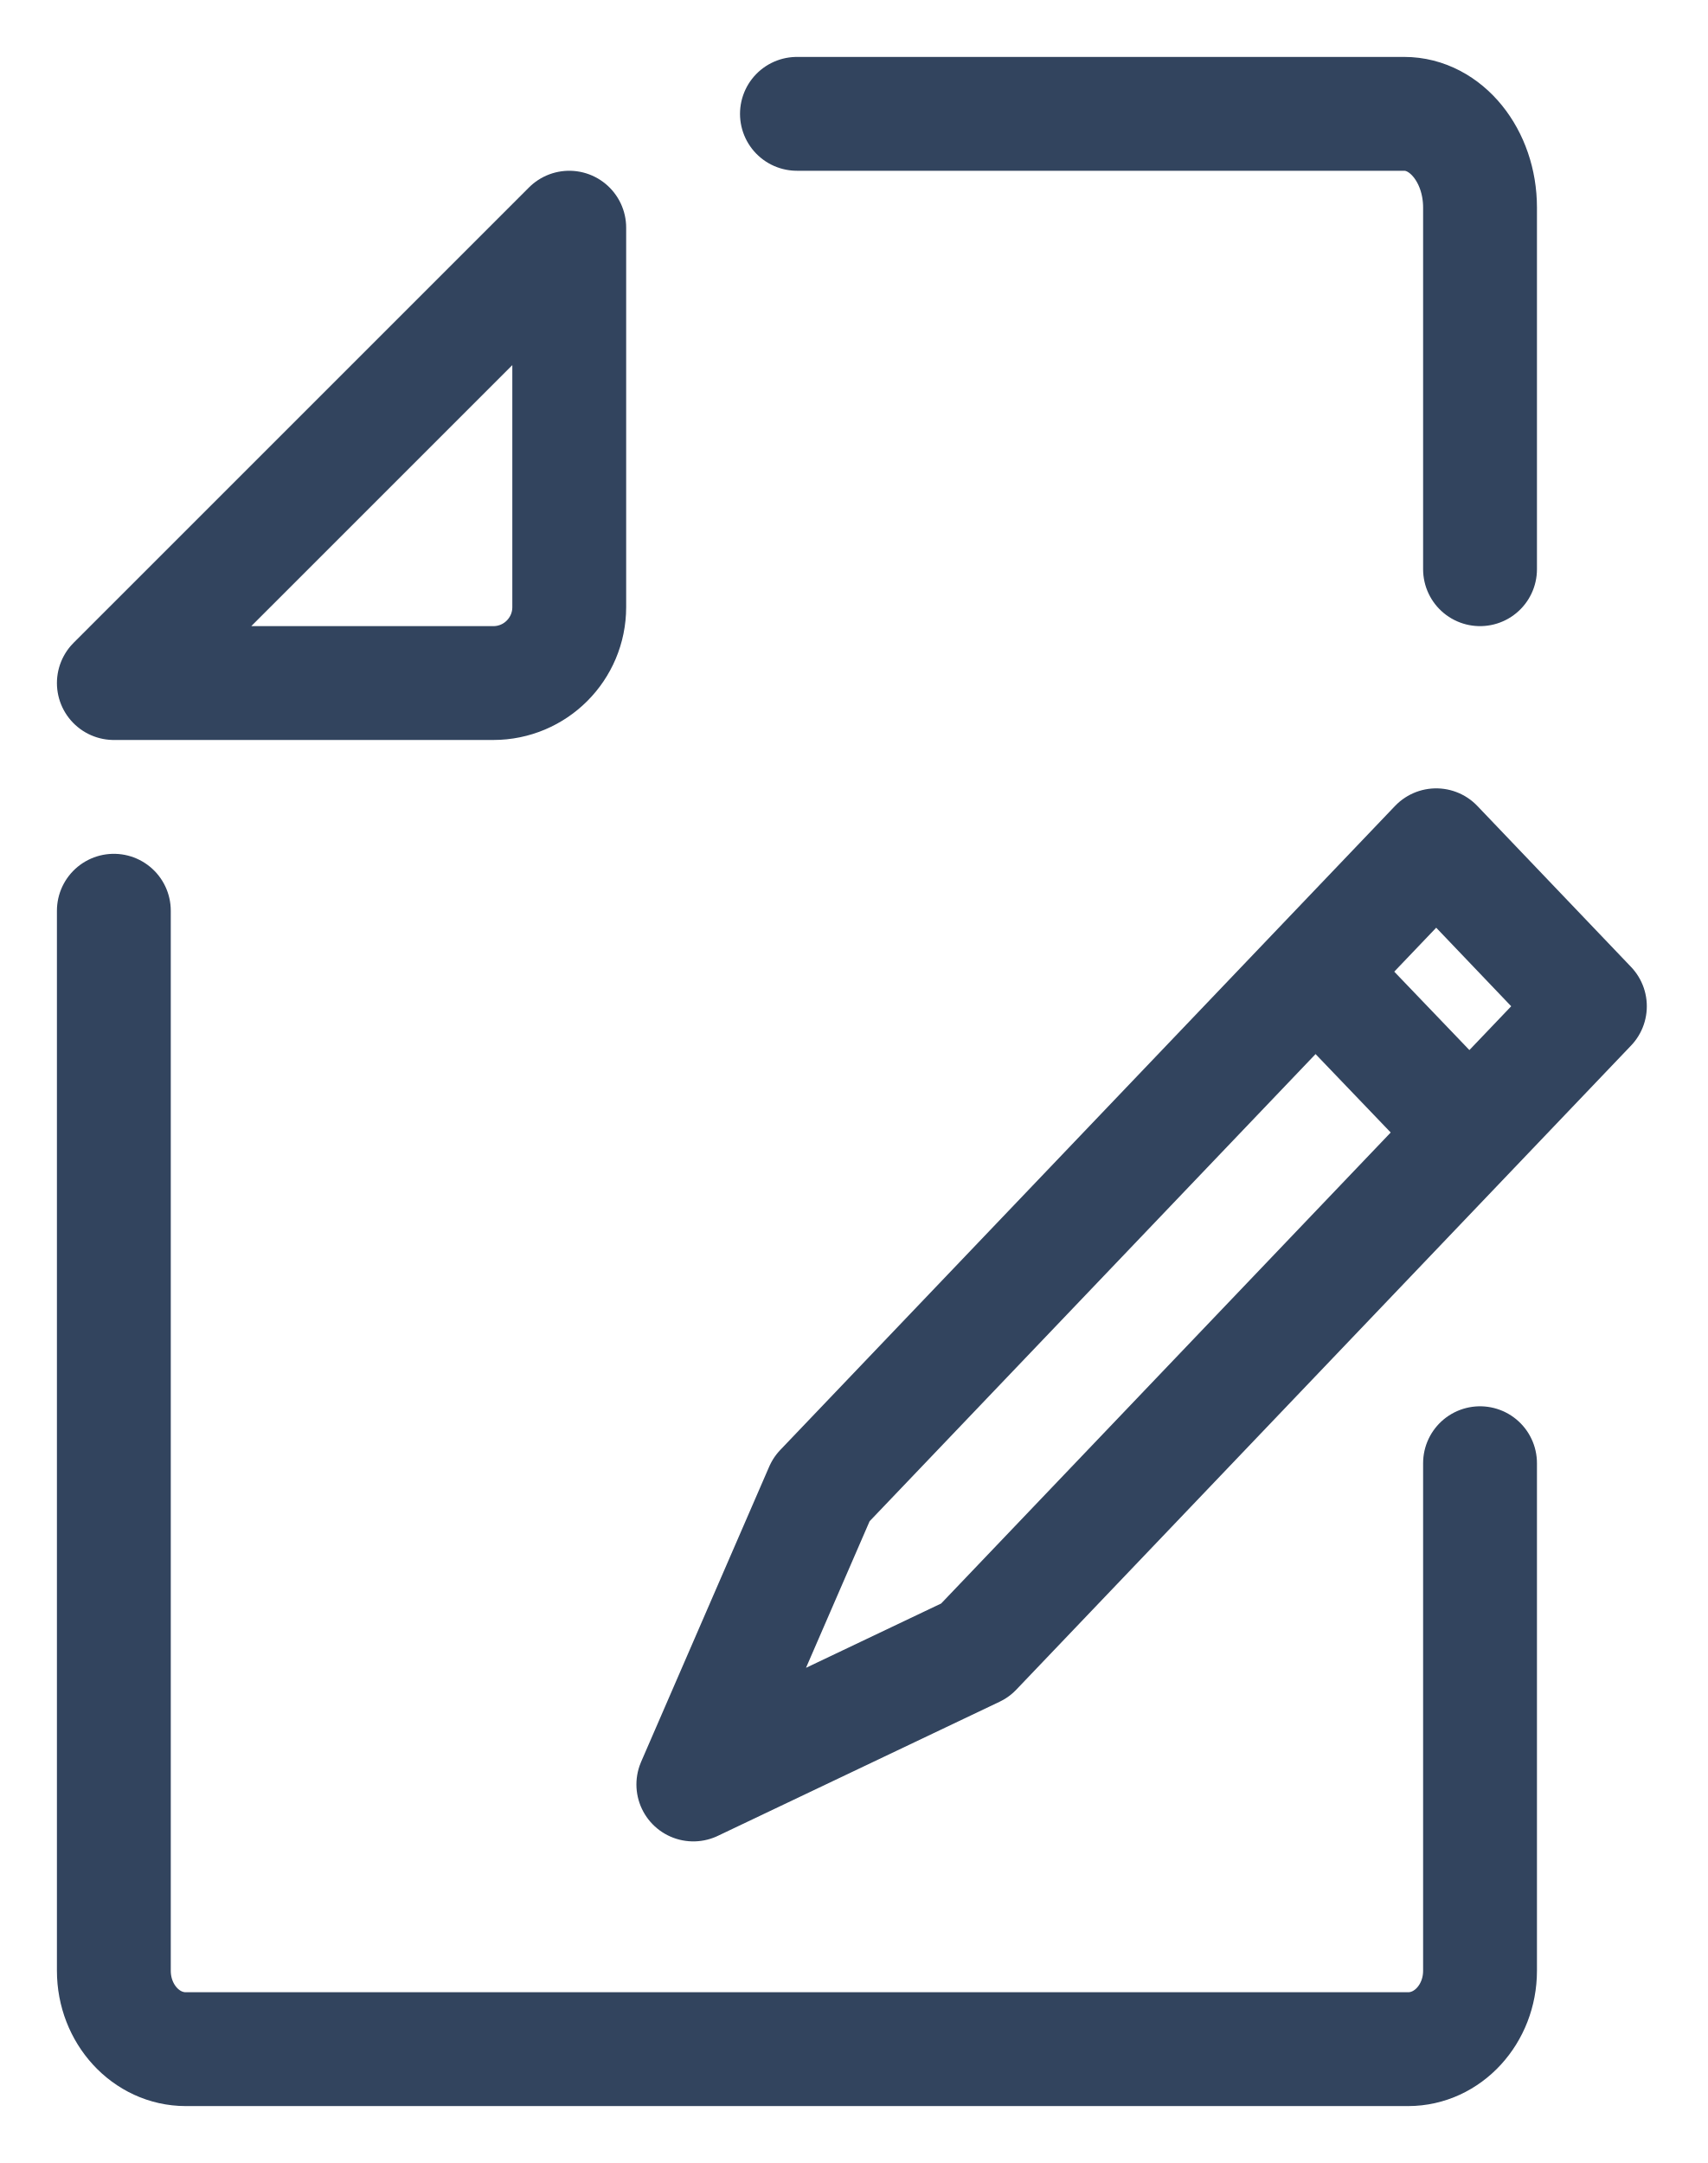
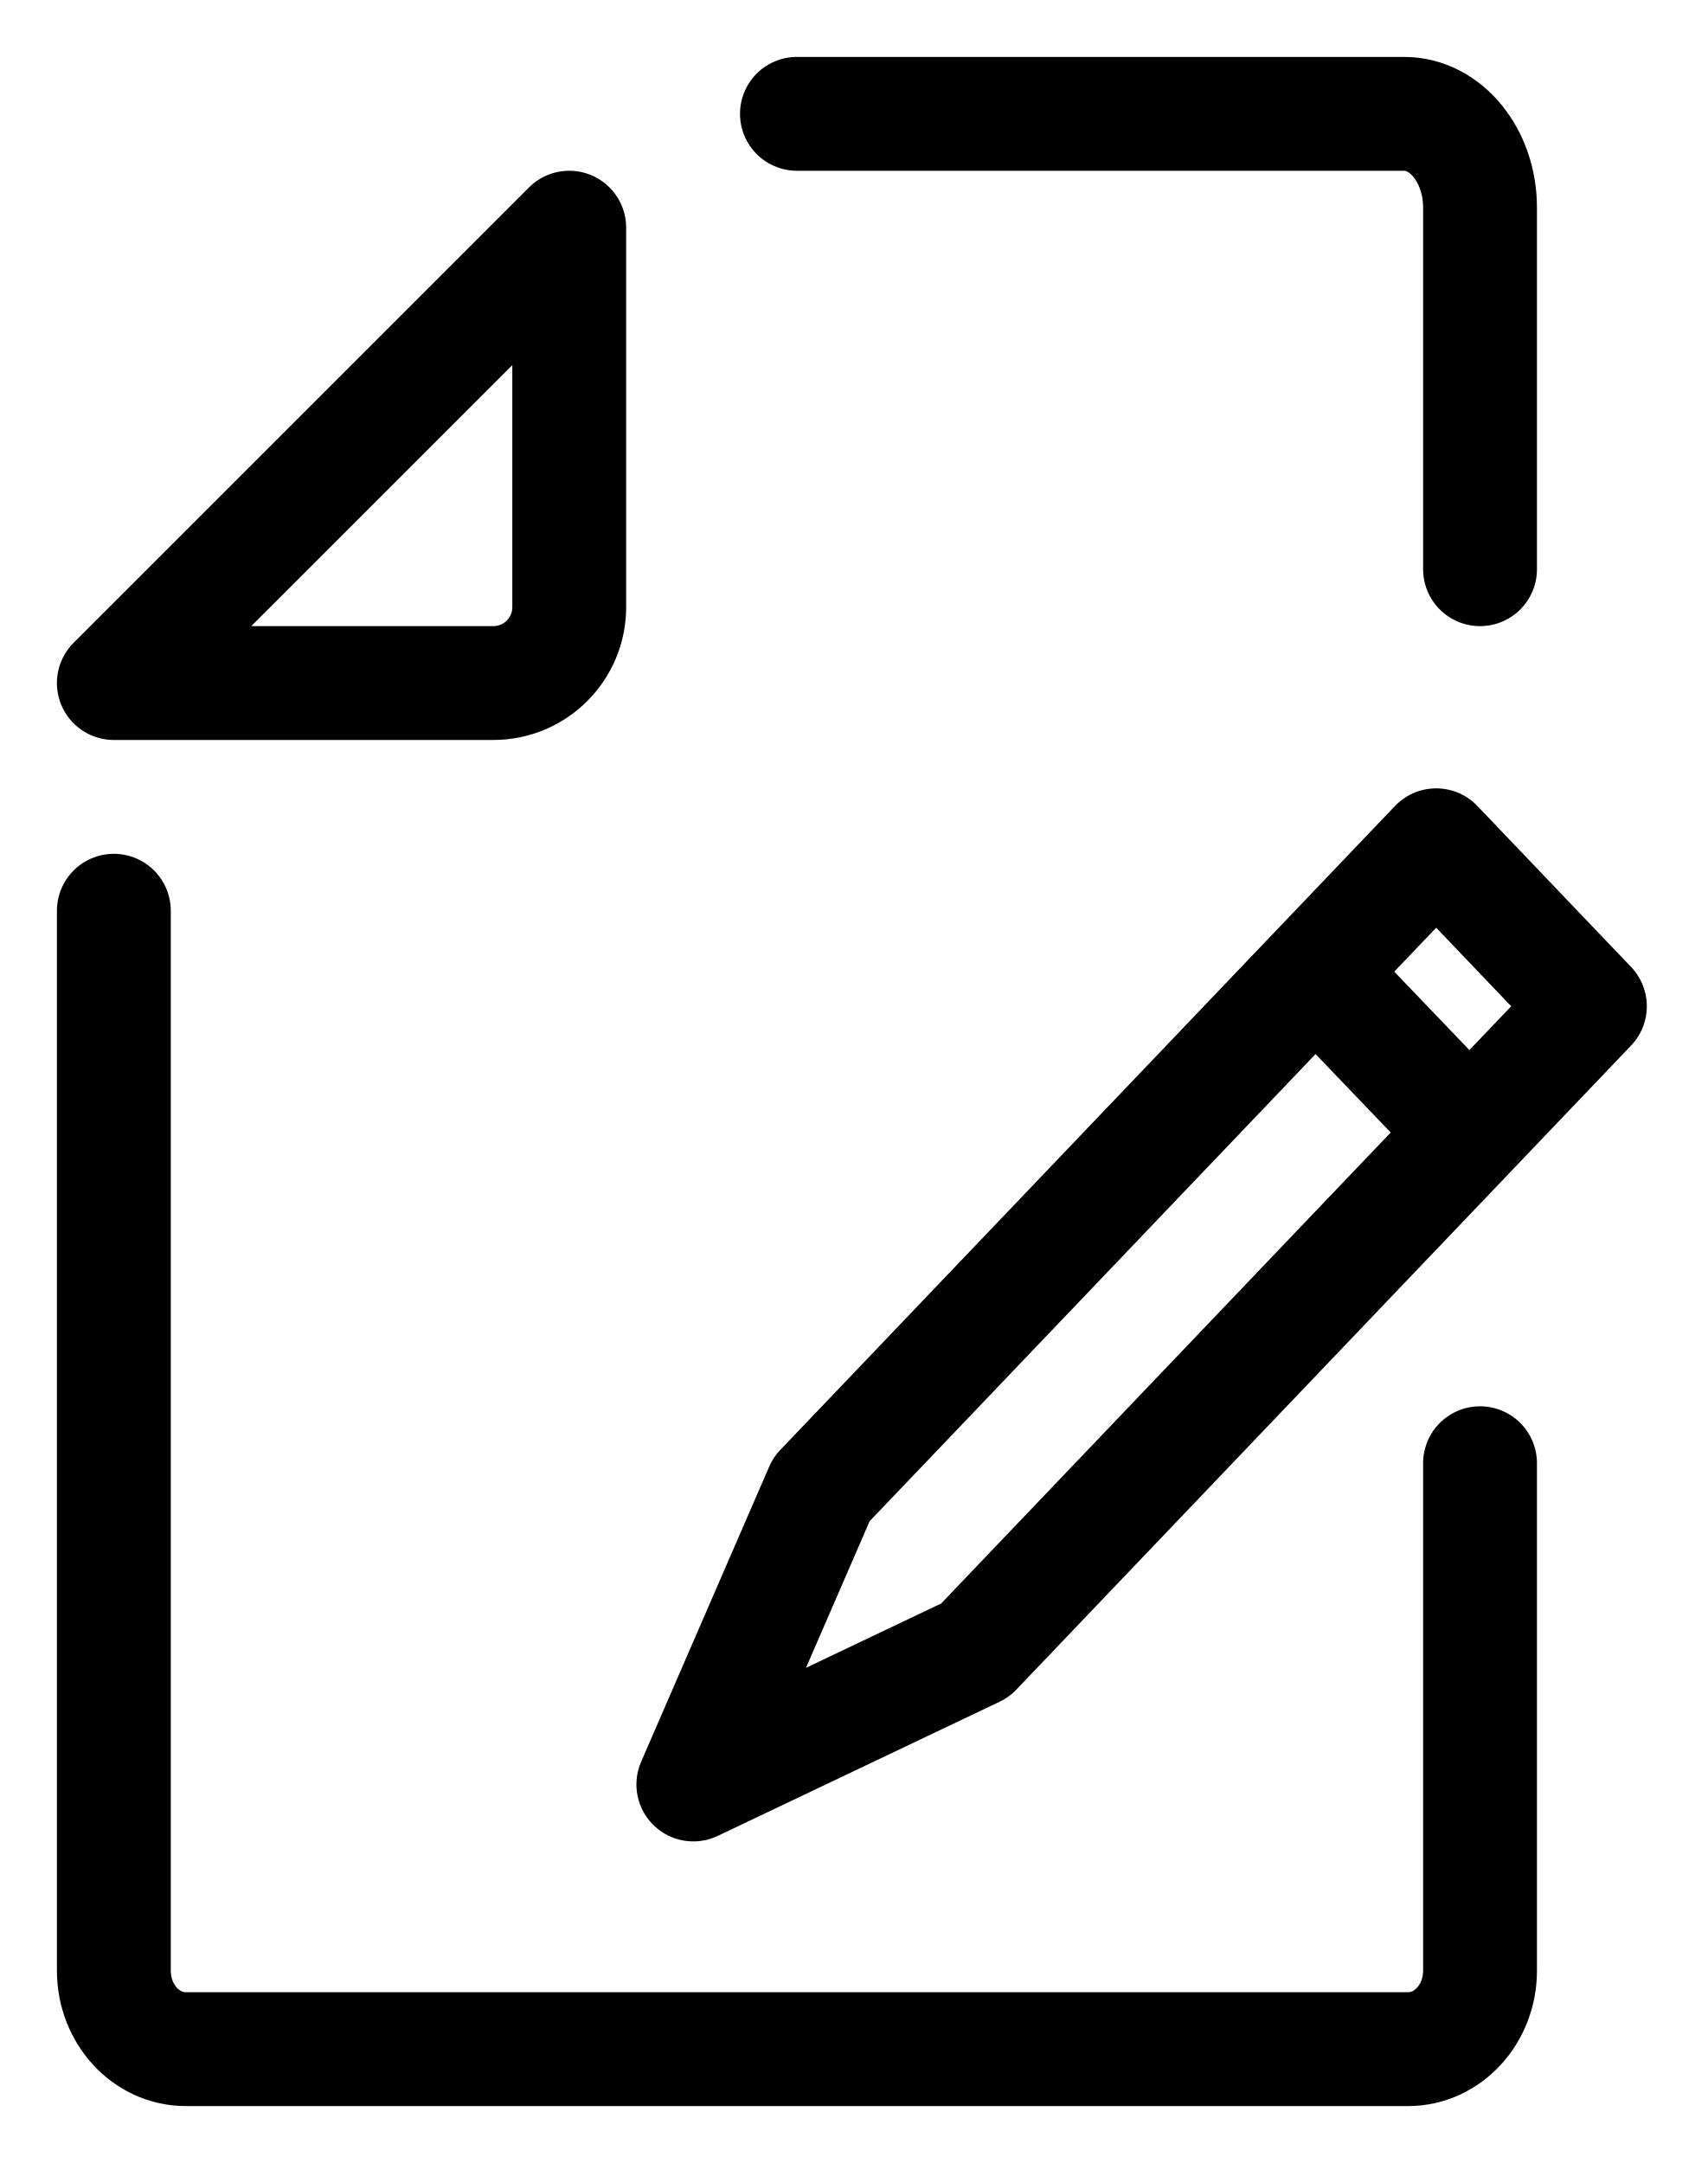
- <svg xmlns="http://www.w3.org/2000/svg" width="15px" height="19px" viewBox="0 0 15 19" version="1.1">
-   <defs />
-   <g id="xplodde-symbols" stroke="none" stroke-width="1" fill="none" fill-rule="evenodd" stroke-linejoin="round">
-     <g id="on-contract--new-contract" transform="translate(-118, -27)" stroke="#32445E">
-       <g id="Group-4" transform="translate(83, 28)">
-         <g id="Group-3" transform="translate(36, 0)">
-           <path d="M3.333,5 L0,5 L4,1 L4,4.333 C4,4.701 3.702,5 3.333,5 Z" id="Shape" stroke-linecap="round" />
-           <path d="M12,11.853 L12,16.311 C12,16.691 11.717,17 11.368,17 L0.632,17 C0.283,17 3.31444145e-13,16.691 3.31444145e-13,16.311 L0,7" id="Shape" stroke-linecap="round" />
-           <path d="M6,0 L11.334,0 C11.701,0 12,0.369 12,0.823 L12,4" id="Shape" stroke-linecap="round" />
-           <g id="Group" transform="translate(5, 6)">
-             <polygon id="Shape" stroke-linecap="round" points="2.565 7.497 0.09 8.675 1.215 6.082 6.615 0.425 7.965 1.839" />
-             <path d="M6.907,2.947 L5.552,1.533" id="Shape" />
+ <svg xmlns="http://www.w3.org/2000/svg" width="15px" height="19px" viewBox="0 0 15 19" version="1.1" id="svg22">
+   <defs id="defs6" />
+   <g id="xplodde-symbols" stroke="none" stroke-width="1" fill="none" fill-rule="evenodd" stroke-linejoin="round" style="fill:none;fill-opacity:1;stroke:#000000;stroke-opacity:1">
+     <g id="on-contract--new-contract" transform="translate(-118, -27)" stroke="#32445E" style="fill:none;fill-opacity:1;stroke:#000000;stroke-opacity:1">
+       <g id="Group-4" transform="translate(83, 28)" style="fill:none;fill-opacity:1;stroke:#000000;stroke-opacity:1">
+         <g id="Group-3" transform="translate(36, 0)" style="fill:none;fill-opacity:1;stroke:#000000;stroke-opacity:1">
+           <path d="M3.333,5 L0,5 L4,1 L4,4.333 C4,4.701 3.702,5 3.333,5 Z" id="Shape" stroke-linecap="round" style="fill:none;fill-opacity:1;stroke:#000000;stroke-opacity:1" />
+           <path d="M12,11.853 L12,16.311 C12,16.691 11.717,17 11.368,17 L0.632,17 C0.283,17 3.31444145e-13,16.691 3.31444145e-13,16.311 L0,7" id="path9" stroke-linecap="round" style="fill:none;fill-opacity:1;stroke:#000000;stroke-opacity:1" />
+           <path d="M6,0 L11.334,0 C11.701,0 12,0.369 12,0.823 L12,4" id="path11" stroke-linecap="round" style="fill:none;fill-opacity:1;stroke:#000000;stroke-opacity:1" />
+           <g id="Group" transform="translate(5, 6)" style="fill:none;fill-opacity:1;stroke:#000000;stroke-opacity:1">
+             <polygon id="polygon13" stroke-linecap="round" points="2.565 7.497 0.09 8.675 1.215 6.082 6.615 0.425 7.965 1.839" style="fill:none;fill-opacity:1;stroke:#000000;stroke-opacity:1" />
+             <path d="M6.907,2.947 L5.552,1.533" id="path15" style="fill:none;fill-opacity:1;stroke:#000000;stroke-opacity:1" />
          </g>
        </g>
      </g>
    </g>
  </g>
</svg>
